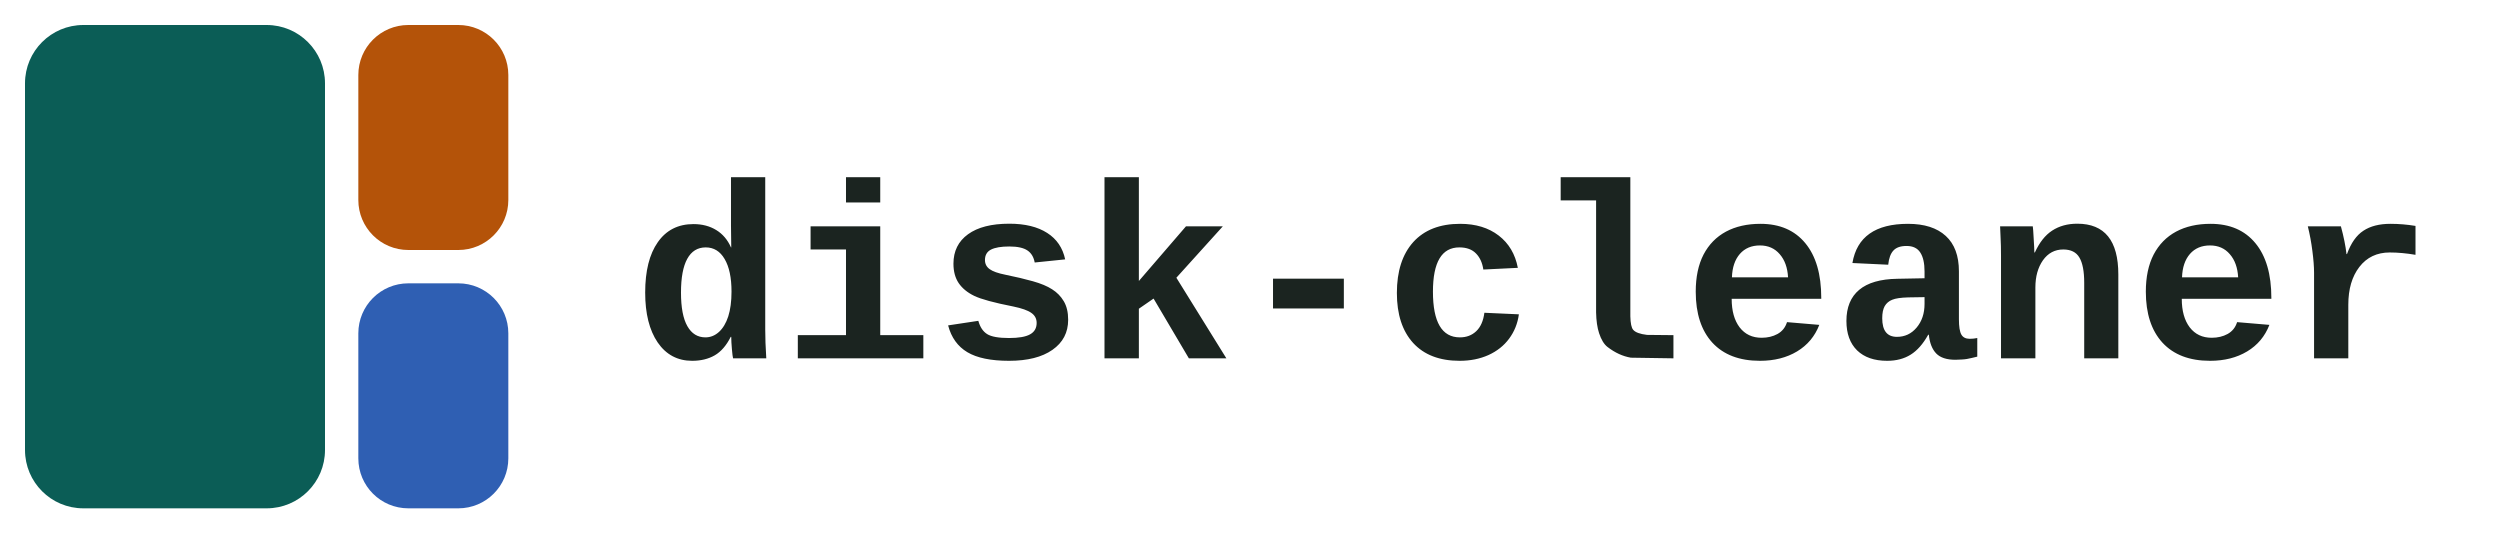
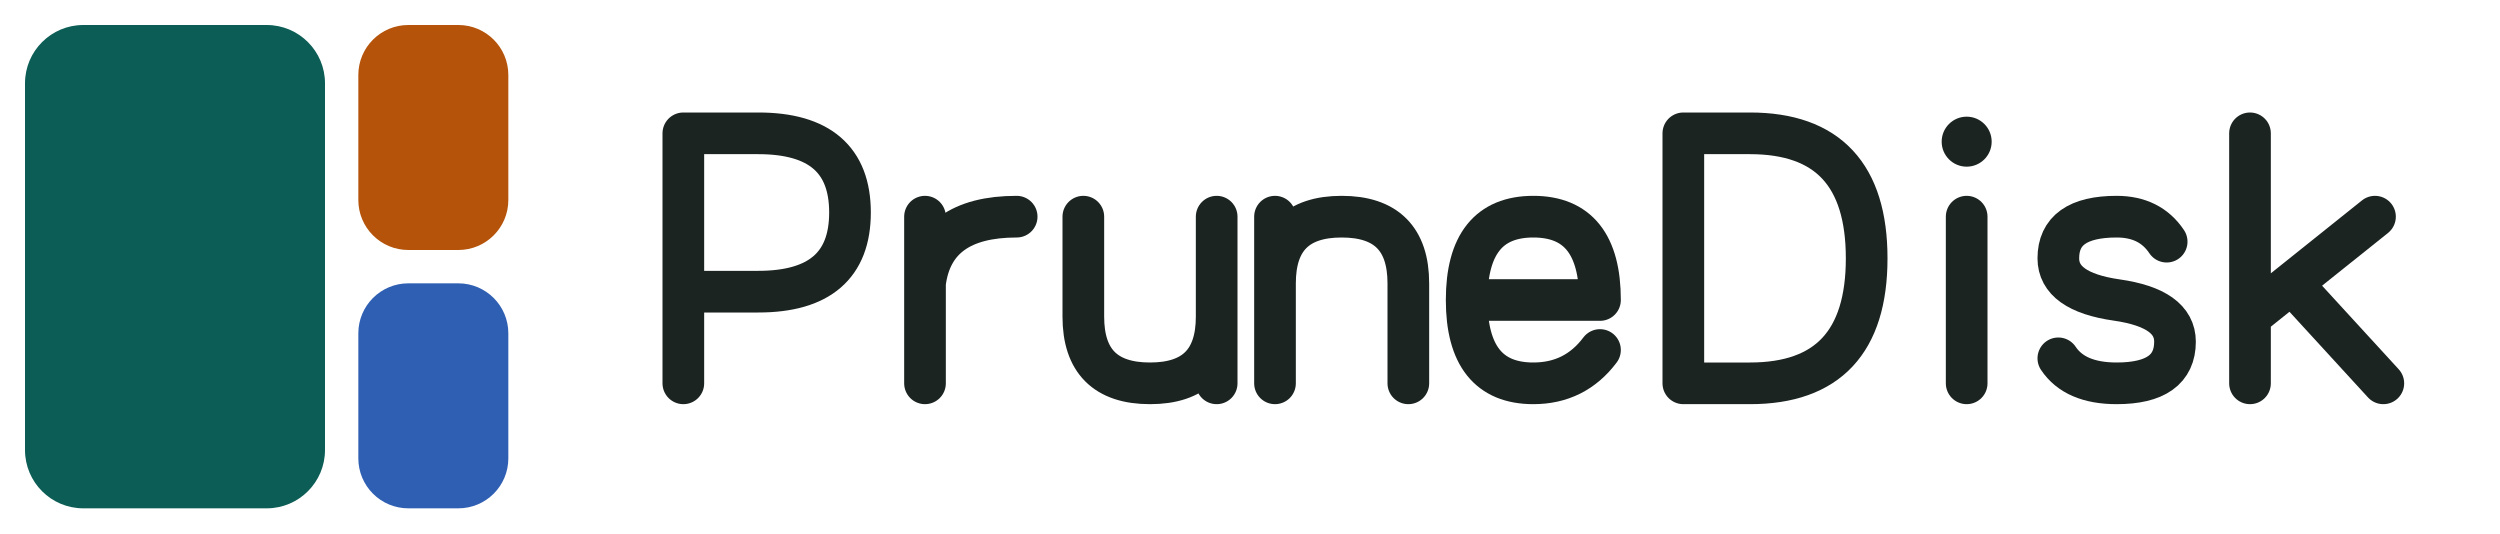
<svg xmlns="http://www.w3.org/2000/svg" viewBox="0 0 300 64" role="img" aria-labelledby="t">
  <style>
    .a { fill: #0b5d56; }
    .b { fill: #b45309; }
    .c { fill: #2f5fb3; }
-     .w { fill: #1b2420; font: 600 30px ui-monospace, SFMono-Regular, Menlo, Consolas, "Liberation Mono", monospace; }
+     .w { fill: none; stroke: #1b2420; stroke-width: 5; stroke-linecap: round; stroke-linejoin: round; }
+     .d { fill: #1b2420; }
    @media (prefers-color-scheme: dark) {
      .a { fill: #5ed6c8; }
      .b { fill: #f0a54a; }
      .c { fill: #7aa7f0; }
-       .w { fill: #e8eeea; }
+       .w { stroke: #e8eeea; }
+       .d { fill: #e8eeea; }
    }
  </style>
  <rect class="a" x="3" y="3" width="36" height="58" rx="7" />
  <rect class="b" x="43" y="3" width="18" height="27" rx="6" />
  <rect class="c" x="43" y="34" width="18" height="27" rx="6" />
-   <text class="w" x="76" y="43">disk-cleaner</text>
+   <g class="w">
+     <path transform="translate(82 0)" d="M0 16V46M0 16H9Q20 16 20 25.500Q20 35 9 35H0" />
+     <path transform="translate(111 0)" d="M0 26V46M0 34Q1 26 11 26" />
+     <path transform="translate(130 0)" d="M0 26V38Q0 46 8 46Q16 46 16 38M16 26V46" />
+     <path transform="translate(153 0)" d="M0 26V46M0 34Q0 26 8 26Q16 26 16 34V46" />
+     <path transform="translate(176 0)" d="M0 36H16Q16 26 8 26Q0 26 0 36Q0 46 8 46Q13 46 16 42" />
+     <path transform="translate(202 0)" d="M0 16V46H8Q22 46 22 31Q22 16 8 16Z" />
+     <path transform="translate(236 0)" d="M0 26V46" />
+     <path transform="translate(246 0)" d="M14 29Q12 26 8 26Q1 26 1 31Q1 35 8 36Q15 37 15 41Q15 46 8 46Q3 46 1 43" />
+     <path transform="translate(270 0)" d="M0 16V46M15 26L0 38M5 34L16 46" />
+   </g>
+   <circle class="d" cx="236" cy="17" r="3" />
</svg>
